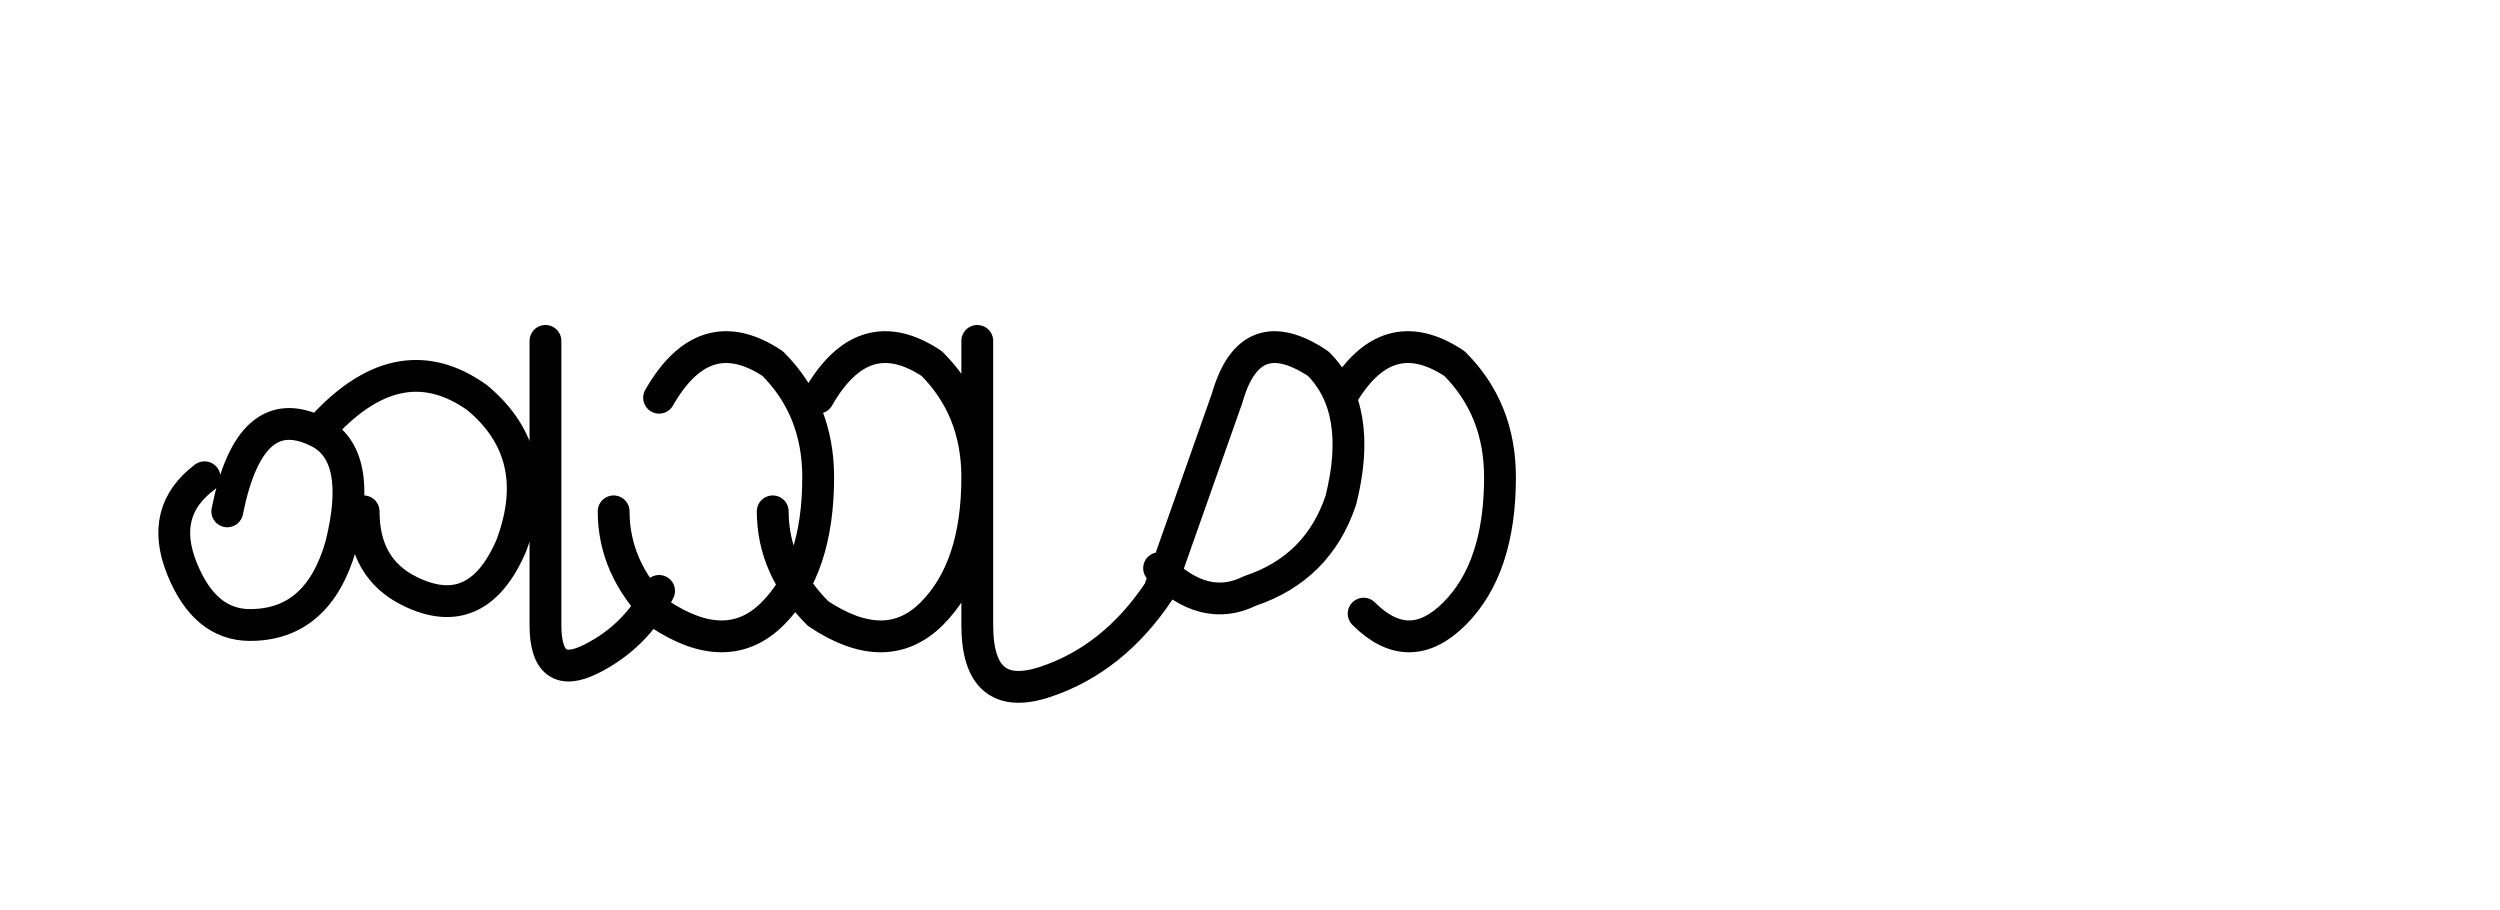
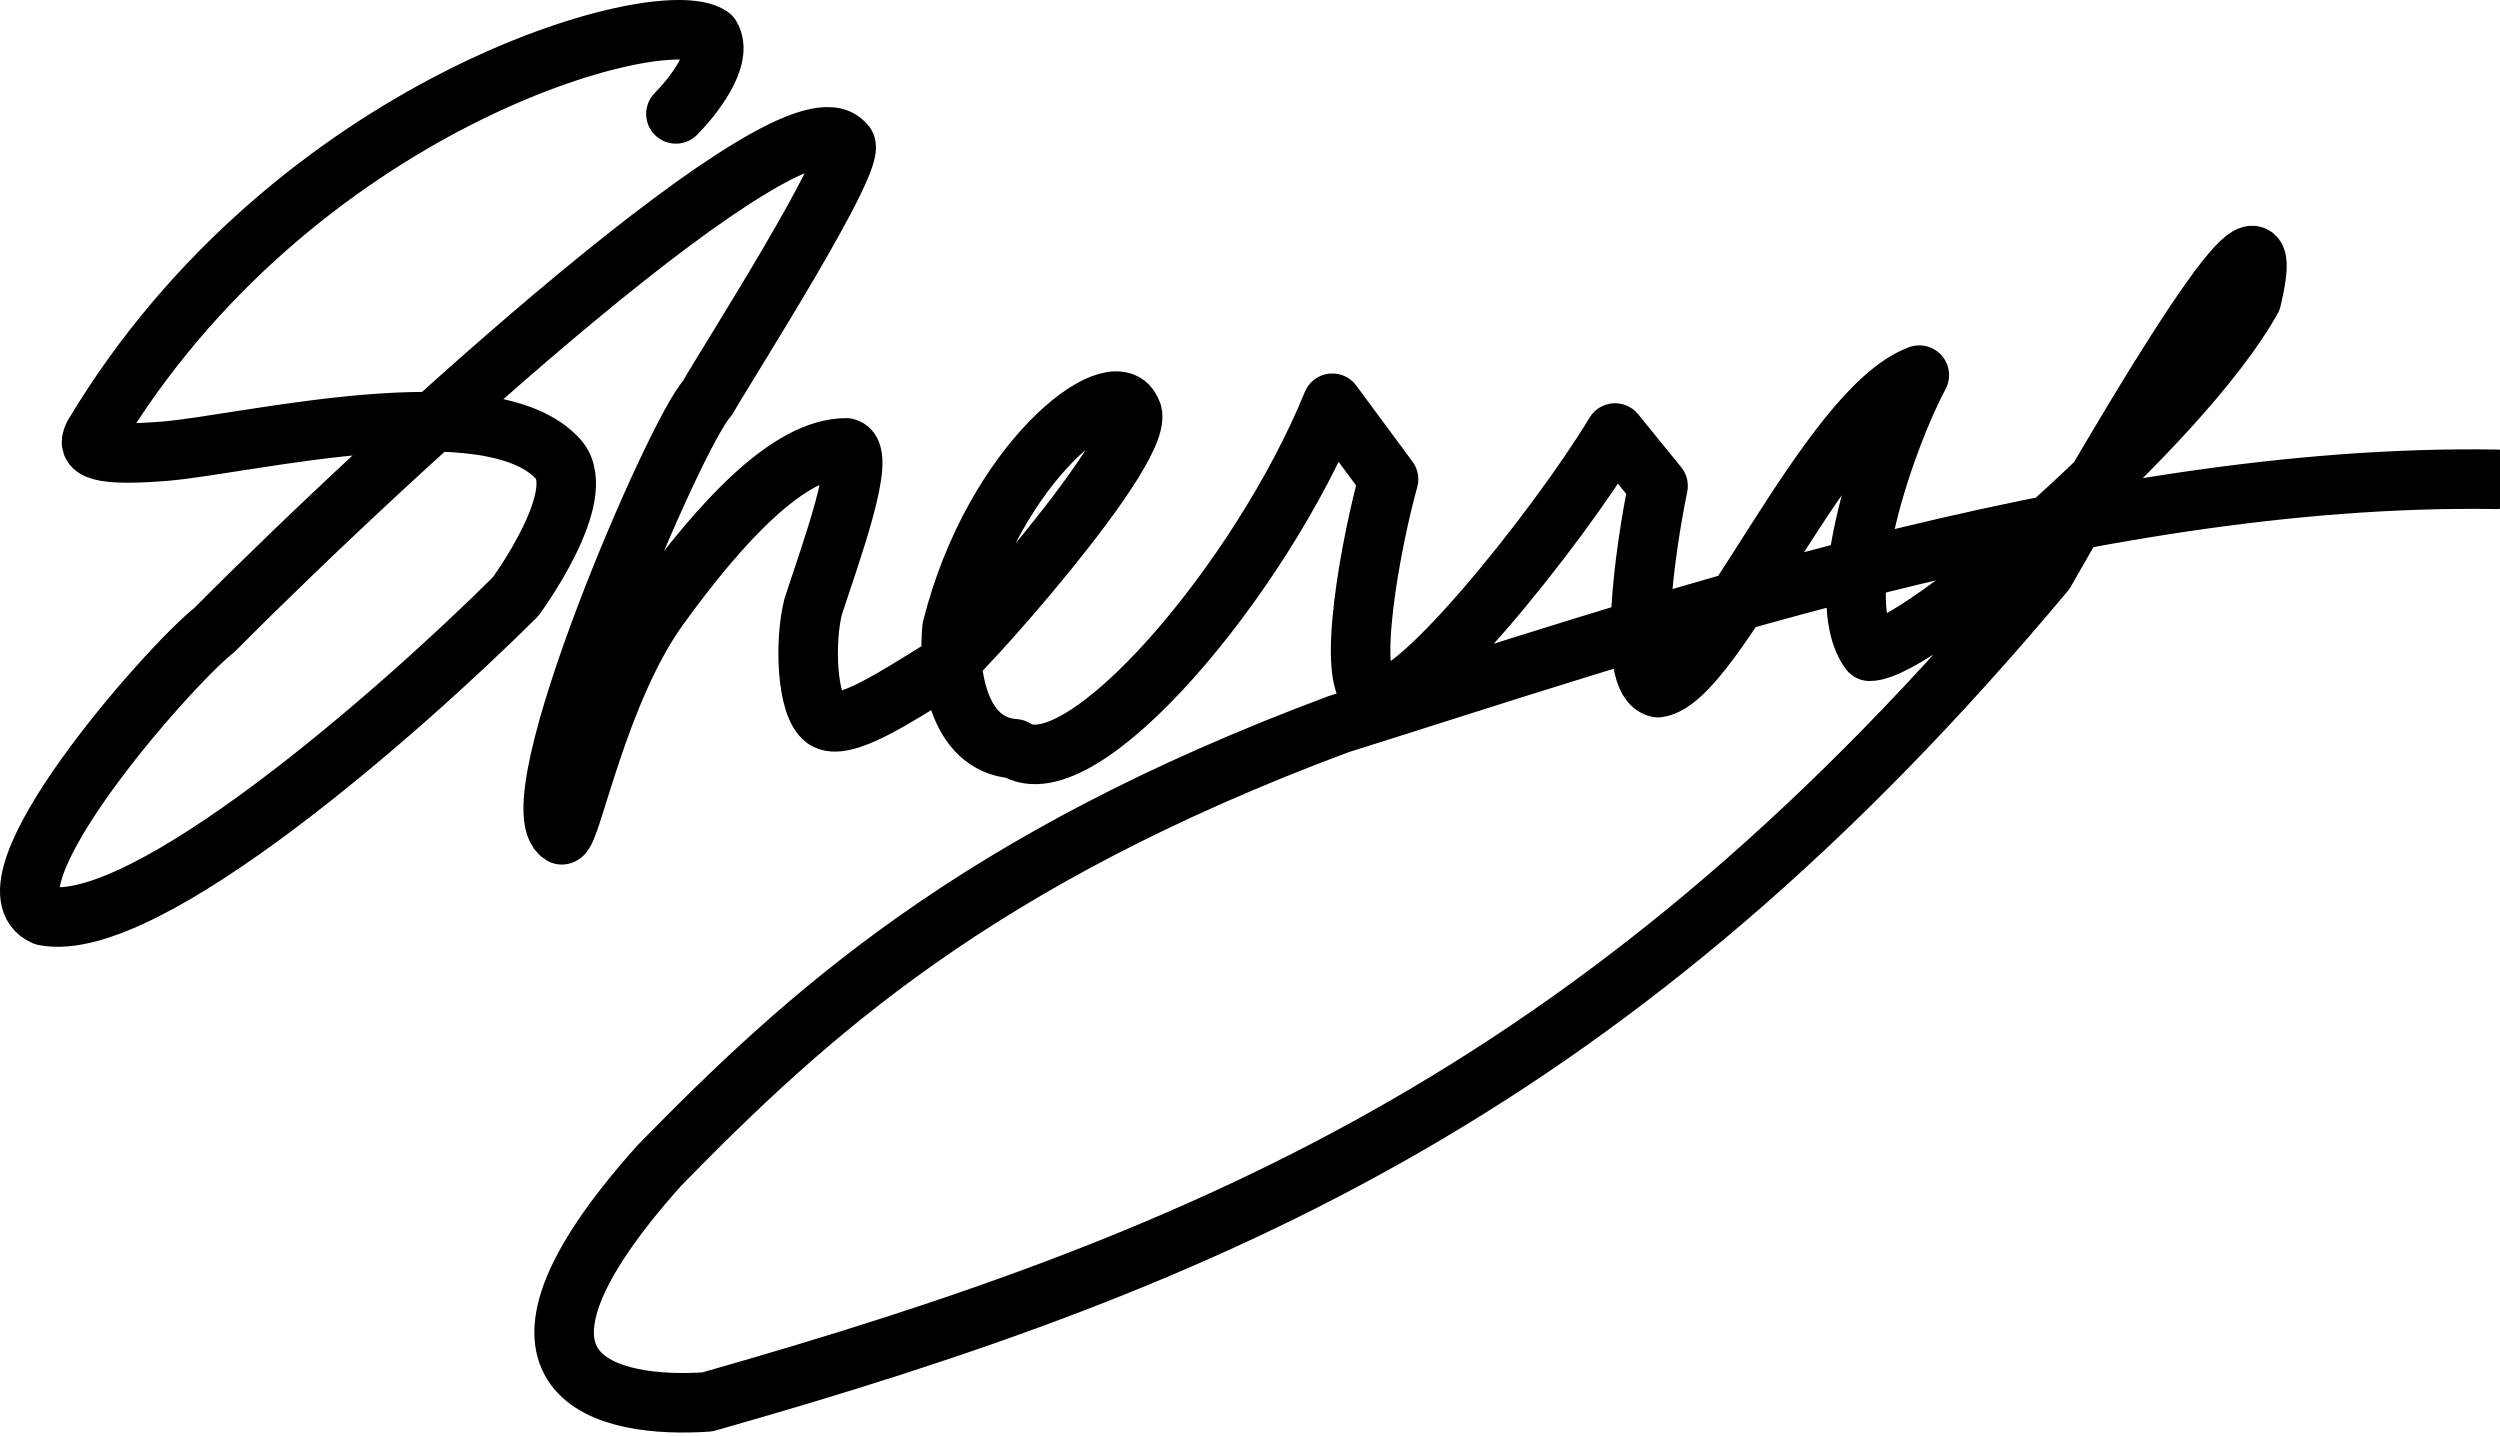
- <svg viewBox="0 0 220 80" height="50">
-   <path d="M20,45 Q22,35 28,38 Q32,40 30,48 Q28,55 22,55 Q18,55 16,50 Q14,45 18,42            M28,38 Q35,30 42,35 Q48,40 45,48 Q42,55 36,52 Q32,50 32,45            M48,30 L48,55 Q48,60 52,58 Q56,56 58,52            M58,35 Q62,28 68,32 Q72,36 72,42 Q72,50 68,54 Q64,58 58,54 Q54,50 54,45            M72,35 Q76,28 82,32 Q86,36 86,42 Q86,50 82,54 Q78,58 72,54 Q68,50 68,45            M86,30 L86,55 Q86,62 92,60 Q98,58 102,52 L108,35 Q110,28 116,32 Q120,36 118,44 Q116,50 110,52 Q106,54 102,50            M118,35 Q122,28 128,32 Q132,36 132,42 Q132,50 128,54 Q124,58 120,54" fill="none" stroke="currentColor" stroke-width="2.8" stroke-linecap="round" stroke-linejoin="round" />
+ <svg viewBox="0 0 756 434" height="50">
+   <path id="main-stroke" d="M204.397 34.44C209.397 29.44 218.897 17.44 214.897 10.94C199.397 0.44 88.397 31.44 28.397 131.44C26.897 134.44 25.397 138.44 49.897 136.44C74.397 134.44 148.397 115.94 168.897 138.94C178.397 149.94 155.897 180.44 155.897 180.44C121.063 215.107 43.797 282.94 13.397 276.94C-7.103 267.94 49.897 202.44 64.897 190.44C119.73 135.273 240.397 24.94 255.397 43.44C260.897 45.94 218.897 111.44 213.897 120.44C204.397 130.44 155.582 243.607 169.897 252.44C172.808 251.911 180.897 208.94 199.397 183.44C217.897 157.94 238.483 135.44 255.897 135.44C262.397 136.94 251.097 167.44 245.897 183.44C243.23 193.94 243.897 213.44 249.397 217.44C254.897 221.44 271.397 210.44 284.397 202.44C286.897 202.44 349.397 132.94 341.897 123.94C336.897 112.44 300.697 139.14 287.897 189.94C286.73 201.607 288.897 225.24 306.897 226.44C326.897 239.44 381.397 174.94 402.897 121.94L419.897 144.94C415.23 161.44 405.897 207.94 415.897 210.44C424.897 217.44 470.897 159.94 488.397 130.94L501.397 146.94C497.397 166.44 491.797 205.94 501.397 207.94C518.897 205.44 552.397 123.94 580.397 113.44C570.397 132.107 553.397 180.54 565.397 196.94C580.397 196.94 660.097 128.04 680.897 90.44C685.397 71.107 684.897 56.44 618.397 172.94C488.397 328.44 368.897 379.94 213.897 423.94C184.73 425.94 140.997 417.64 199.397 352.44C243.73 307.107 294.897 259.94 404.897 218.94C492.897 191.44 630.897 142.94 754.897 144.94" fill="none" stroke="currentColor" stroke-width="18" stroke-linecap="round" stroke-linejoin="round" />
</svg>
